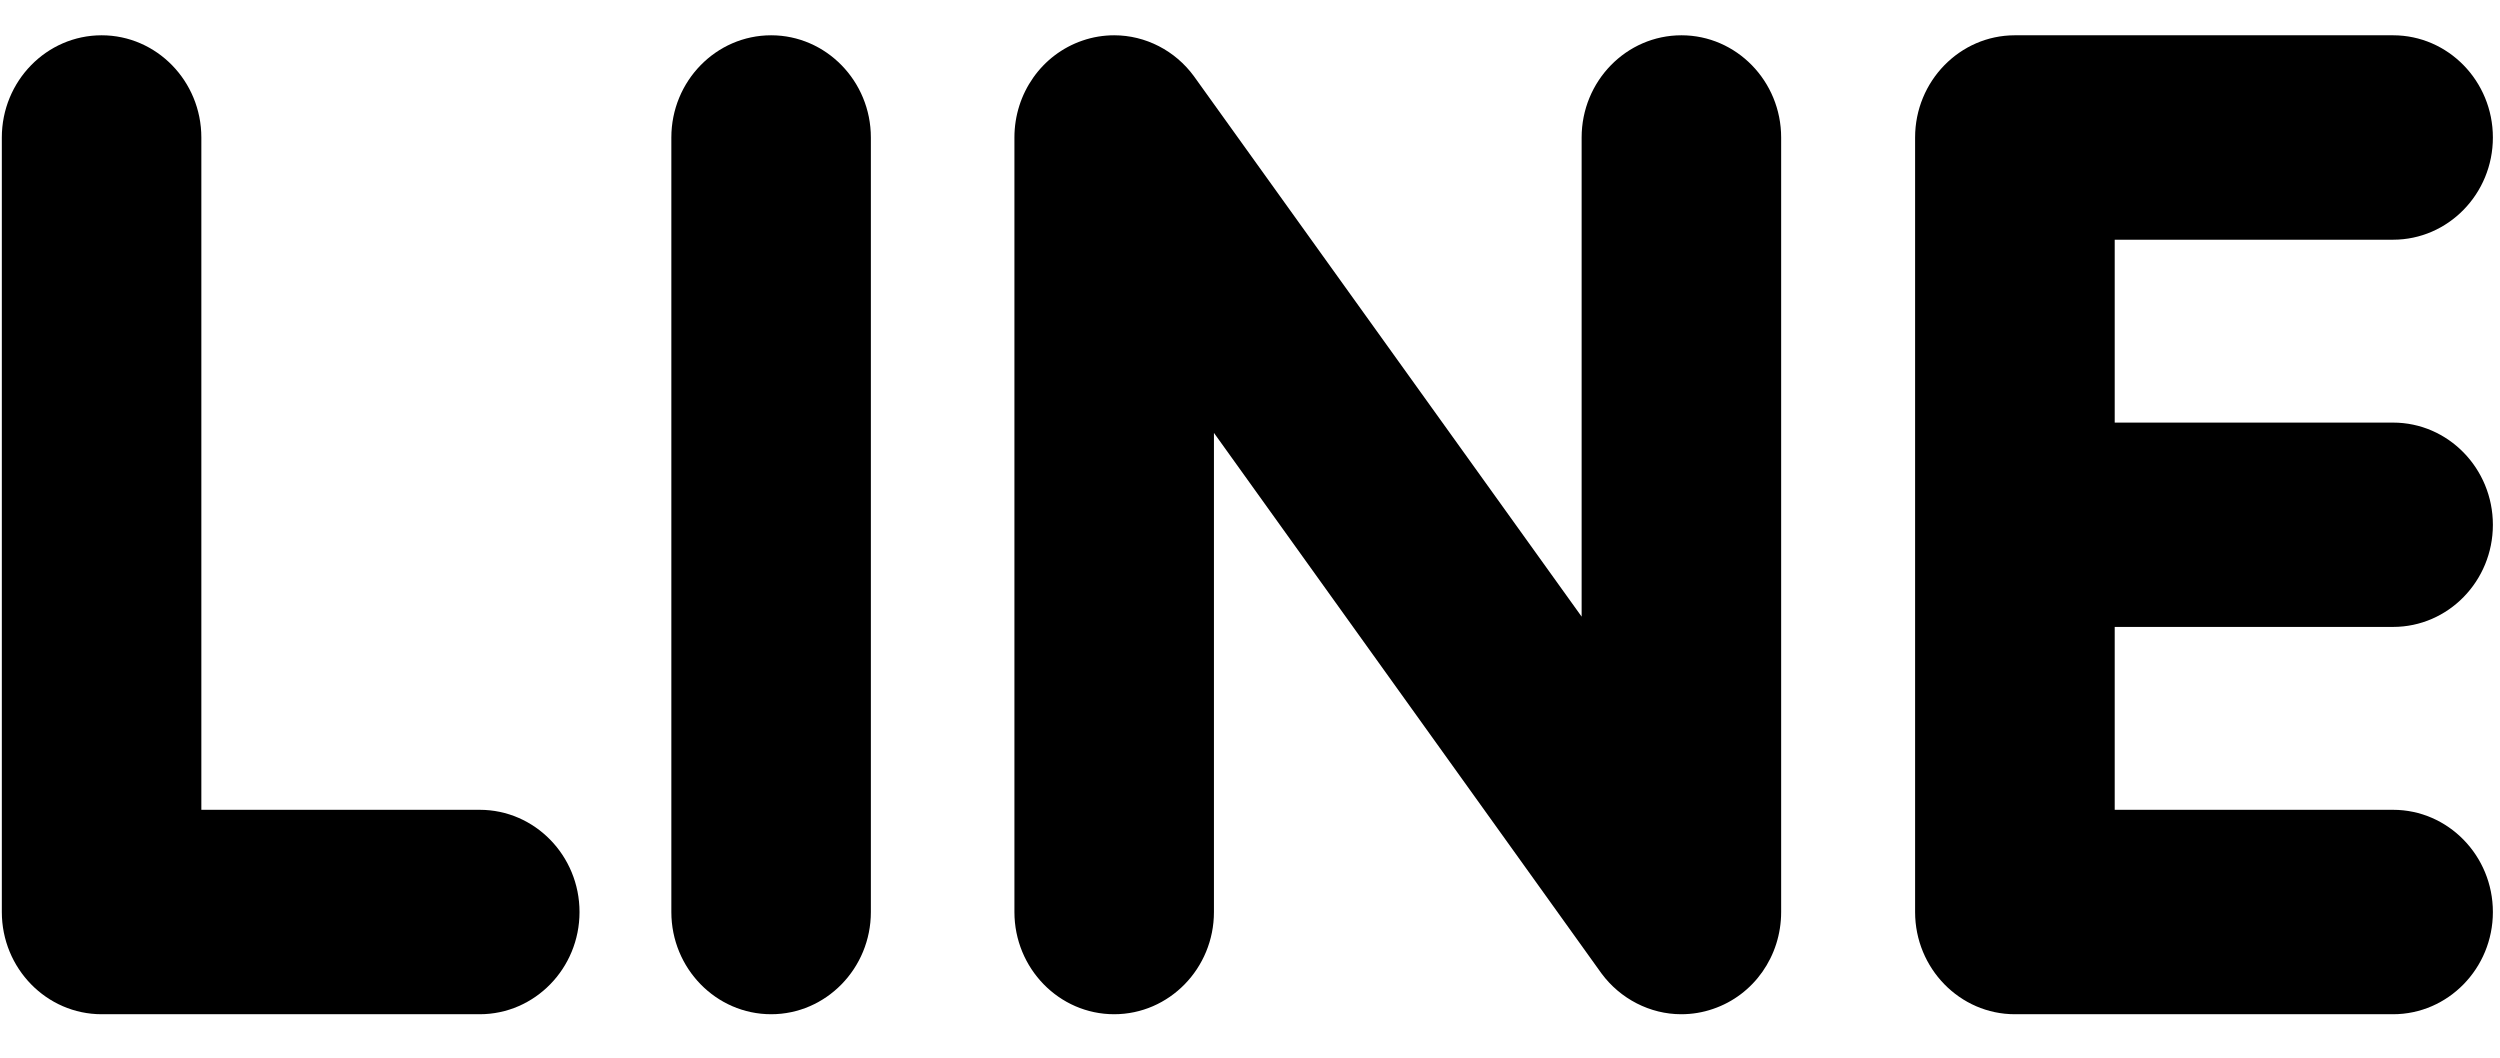
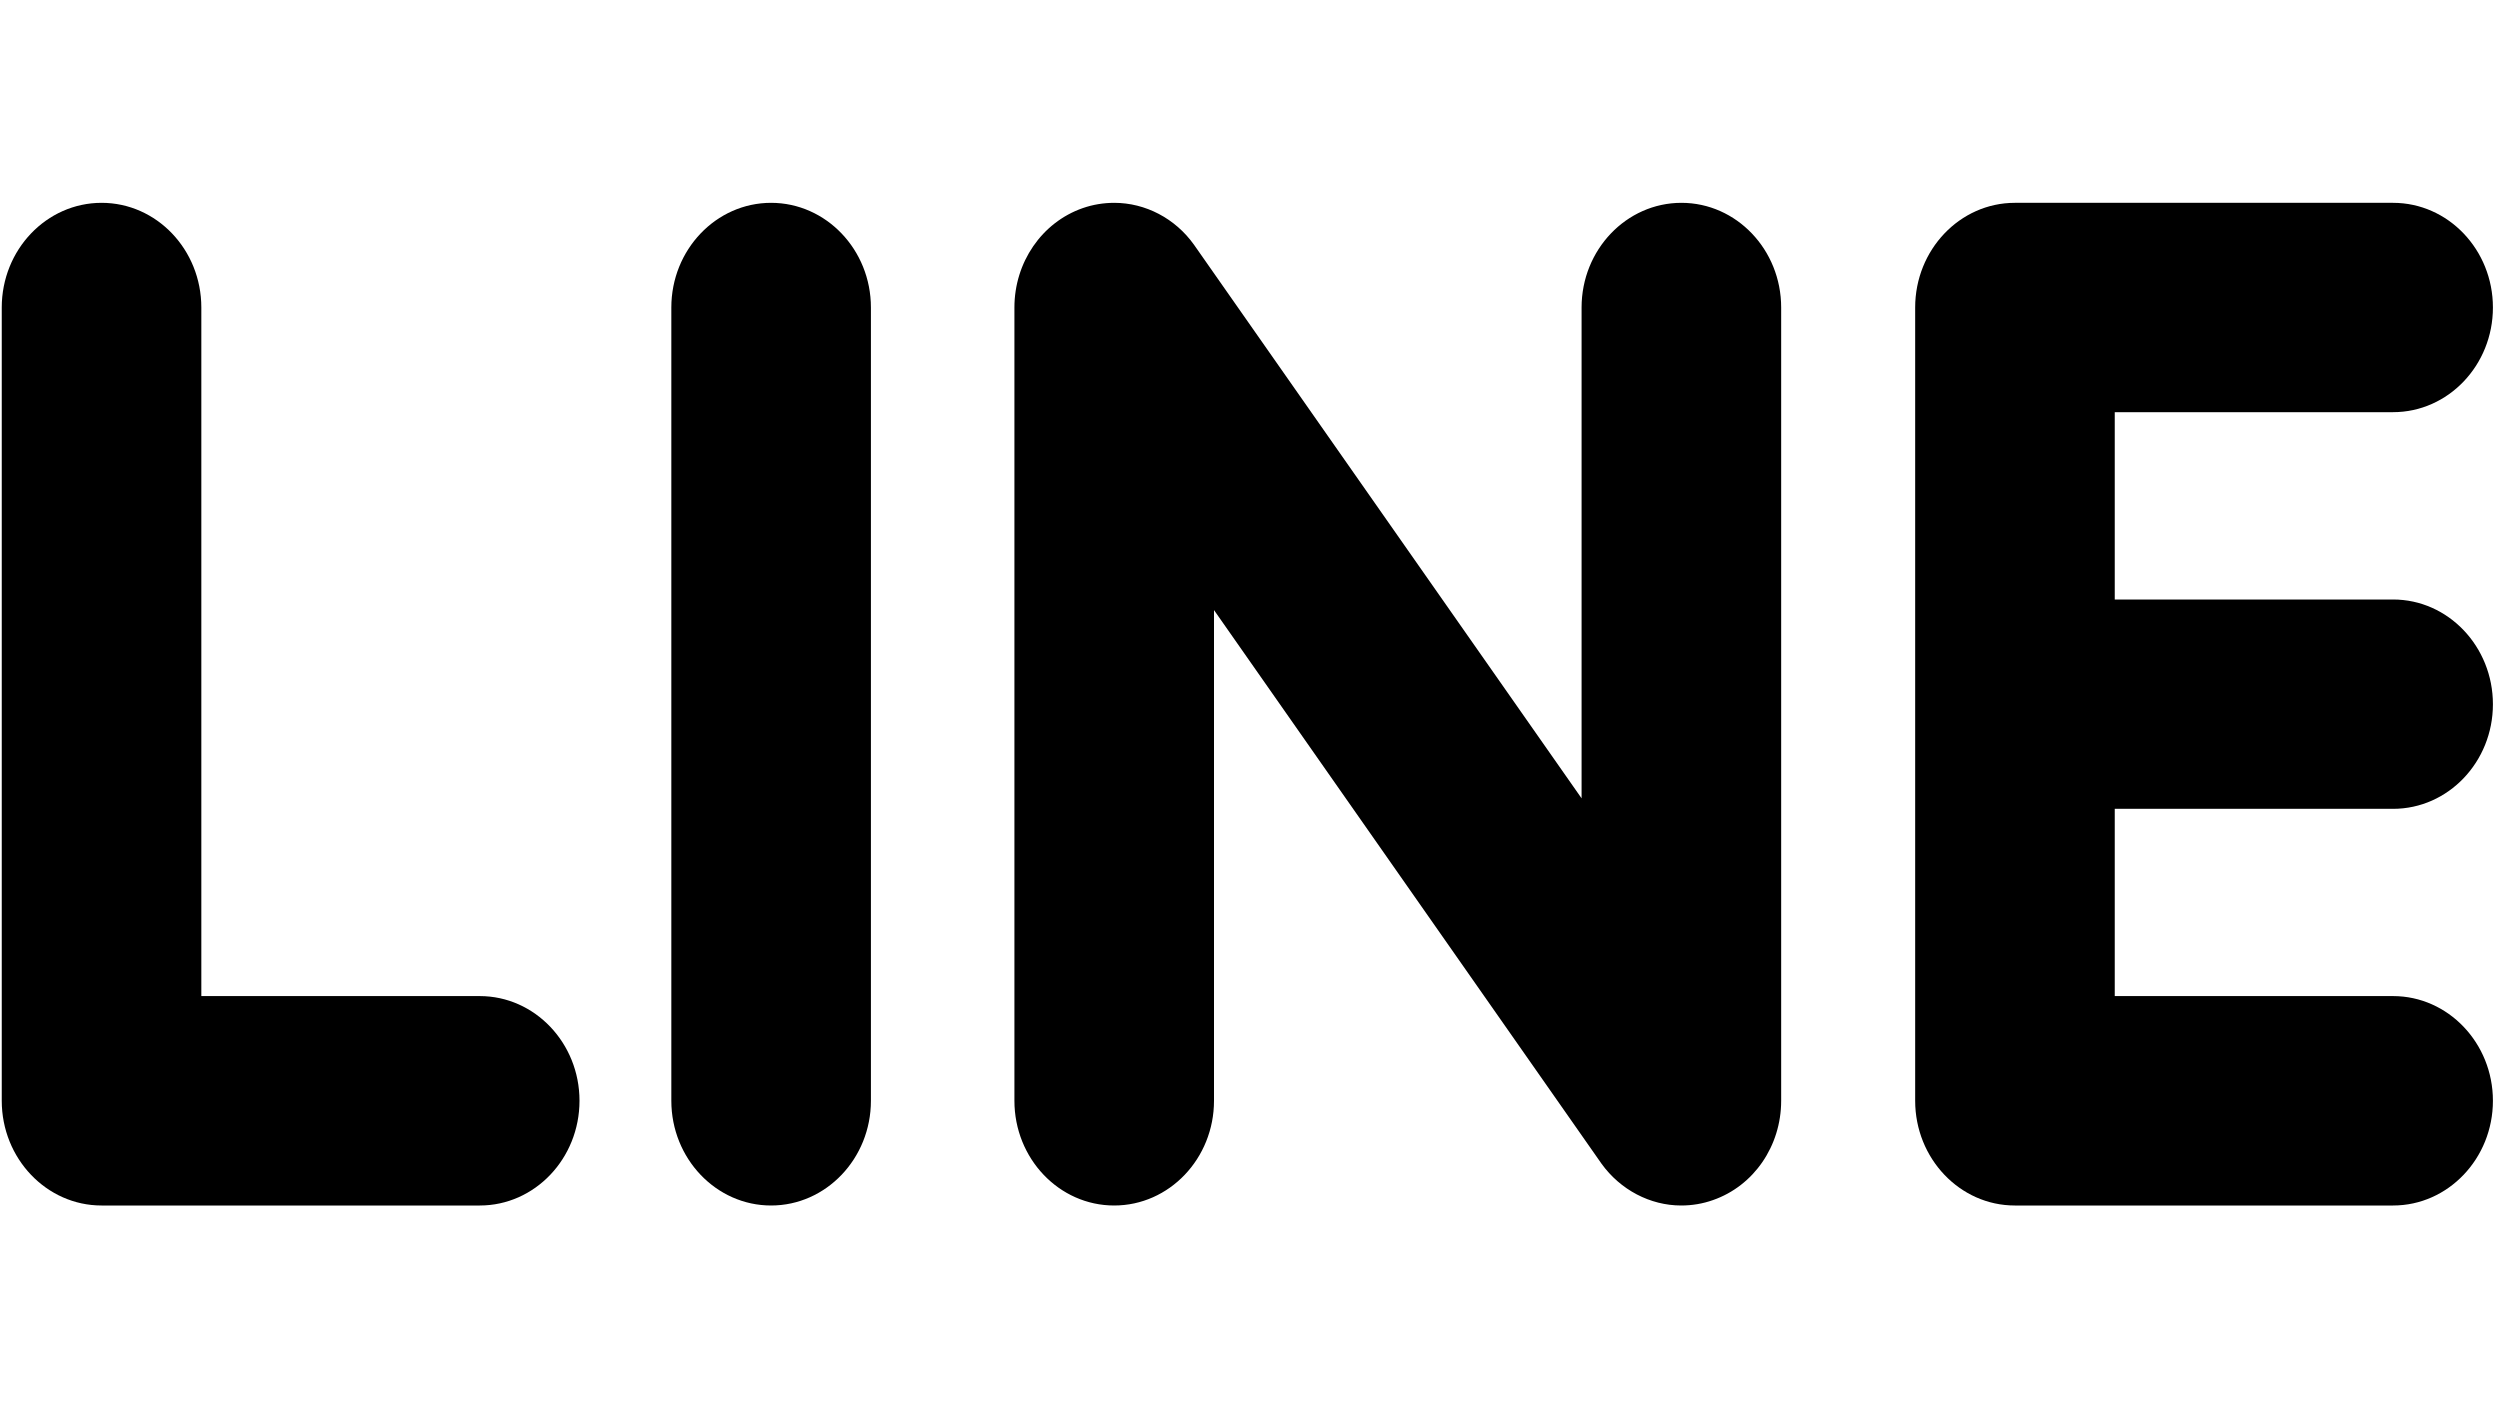
- <svg xmlns="http://www.w3.org/2000/svg" width="26px" height="11px" viewBox="0 0 26 11" version="1.1">
+ <svg xmlns="http://www.w3.org/2000/svg" width="30px" height="17px" viewBox="0 0 30 17" version="1.1">
  <defs />
  <g id="Page-1" stroke="none" stroke-width="1" fill="none" fill-rule="evenodd">
-     <g id="Artboard-1" transform="translate(-205, -32)" fill="#000000">
-       <g id="line" transform="translate(205, 32)">
-         <path d="M24.888,6.52 C25.461,6.52 25.926,6.044 25.926,5.458 C25.926,4.872 25.461,4.395 24.888,4.395 L21.993,4.395 L21.993,2.493 L24.888,2.493 C25.461,2.493 25.926,2.016 25.926,1.43 C25.926,0.844 25.461,0.367 24.888,0.367 L20.954,0.367 C20.383,0.367 19.917,0.844 19.917,1.43 L19.917,9.485 C19.917,10.071 20.383,10.548 20.954,10.548 L24.888,10.548 C25.46,10.548 25.926,10.071 25.926,9.485 C25.926,8.899 25.46,8.422 24.888,8.422 L21.993,8.422 L21.993,6.52 L24.888,6.52" id="Fill-1" />
-         <path d="M17.487,0.367 C16.914,0.367 16.449,0.844 16.449,1.43 L16.449,6.413 L12.417,0.793 C12.222,0.526 11.913,0.367 11.588,0.367 C11.477,0.367 11.365,0.385 11.258,0.422 C10.834,0.567 10.55,0.972 10.55,1.43 L10.55,9.485 C10.55,10.071 11.015,10.548 11.587,10.548 C12.16,10.548 12.625,10.071 12.625,9.485 L12.625,4.502 L16.655,10.123 C16.851,10.389 17.162,10.548 17.484,10.548 C17.597,10.548 17.708,10.53 17.815,10.493 C18.24,10.349 18.524,9.944 18.524,9.485 L18.524,1.43 C18.524,0.844 18.059,0.367 17.487,0.367" id="Fill-2" />
-         <path d="M8.02,0.367 C7.447,0.367 6.982,0.844 6.982,1.43 L6.982,9.485 C6.982,10.071 7.447,10.548 8.02,10.548 C8.591,10.548 9.057,10.071 9.057,9.485 L9.057,1.43 C9.057,0.844 8.591,0.367 8.02,0.367" id="Fill-3" />
-         <path d="M4.989,8.422 L2.094,8.422 L2.094,1.43 C2.094,0.844 1.629,0.367 1.057,0.367 C0.484,0.367 0.019,0.844 0.019,1.43 L0.019,9.485 C0.019,10.071 0.484,10.548 1.057,10.548 L4.989,10.548 C5.562,10.548 6.027,10.071 6.027,9.485 C6.027,8.899 5.562,8.422 4.989,8.422" id="Fill-4" />
+     <g id="test" transform="translate(-140, -19)" fill="#000000">
+       <g id="line" transform="translate(140, 21)">
+         <path d="M28.717,7.706 C29.378,7.706 29.915,7.143 29.915,6.451 C29.915,5.758 29.378,5.194 28.717,5.194 L25.377,5.194 L25.377,2.946 L28.717,2.946 C29.378,2.946 29.915,2.383 29.915,1.69 C29.915,0.997 29.378,0.434 28.717,0.434 L24.178,0.434 C23.519,0.434 22.982,0.997 22.982,1.69 L22.982,11.209 C22.982,11.902 23.519,12.466 24.178,12.466 L28.717,12.466 C29.377,12.466 29.915,11.902 29.915,11.209 C29.915,10.517 29.377,9.953 28.717,9.953 L25.377,9.953 L25.377,7.706 L28.717,7.706" id="Fill-1" />
+         <path d="M20.177,0.434 C19.517,0.434 18.979,0.997 18.979,1.69 L18.979,7.58 L14.328,0.937 C14.103,0.621 13.745,0.434 13.371,0.434 C13.243,0.434 13.114,0.455 12.991,0.498 C12.501,0.67 12.173,1.149 12.173,1.69 L12.173,11.209 C12.173,11.902 12.709,12.466 13.37,12.466 C14.031,12.466 14.568,11.902 14.568,11.209 L14.568,5.321 L19.218,11.964 C19.444,12.278 19.802,12.466 20.174,12.466 C20.304,12.466 20.432,12.445 20.556,12.401 C21.046,12.23 21.374,11.752 21.374,11.209 L21.374,1.69 C21.374,0.997 20.837,0.434 20.177,0.434" id="Fill-2" />
+         <path d="M9.253,0.434 C8.593,0.434 8.056,0.997 8.056,1.69 L8.056,11.209 C8.056,11.902 8.593,12.466 9.253,12.466 C9.913,12.466 10.451,11.902 10.451,11.209 L10.451,1.69 C10.451,0.997 9.913,0.434 9.253,0.434" id="Fill-3" />
+         <path d="M5.757,9.953 L2.416,9.953 L2.416,1.69 C2.416,0.997 1.88,0.434 1.219,0.434 C0.558,0.434 0.021,0.997 0.021,1.69 L0.021,11.209 C0.021,11.902 0.558,12.466 1.219,12.466 L5.757,12.466 C6.418,12.466 6.954,11.902 6.954,11.209 C6.954,10.517 6.418,9.953 5.757,9.953" id="Fill-4" />
      </g>
    </g>
  </g>
</svg>
